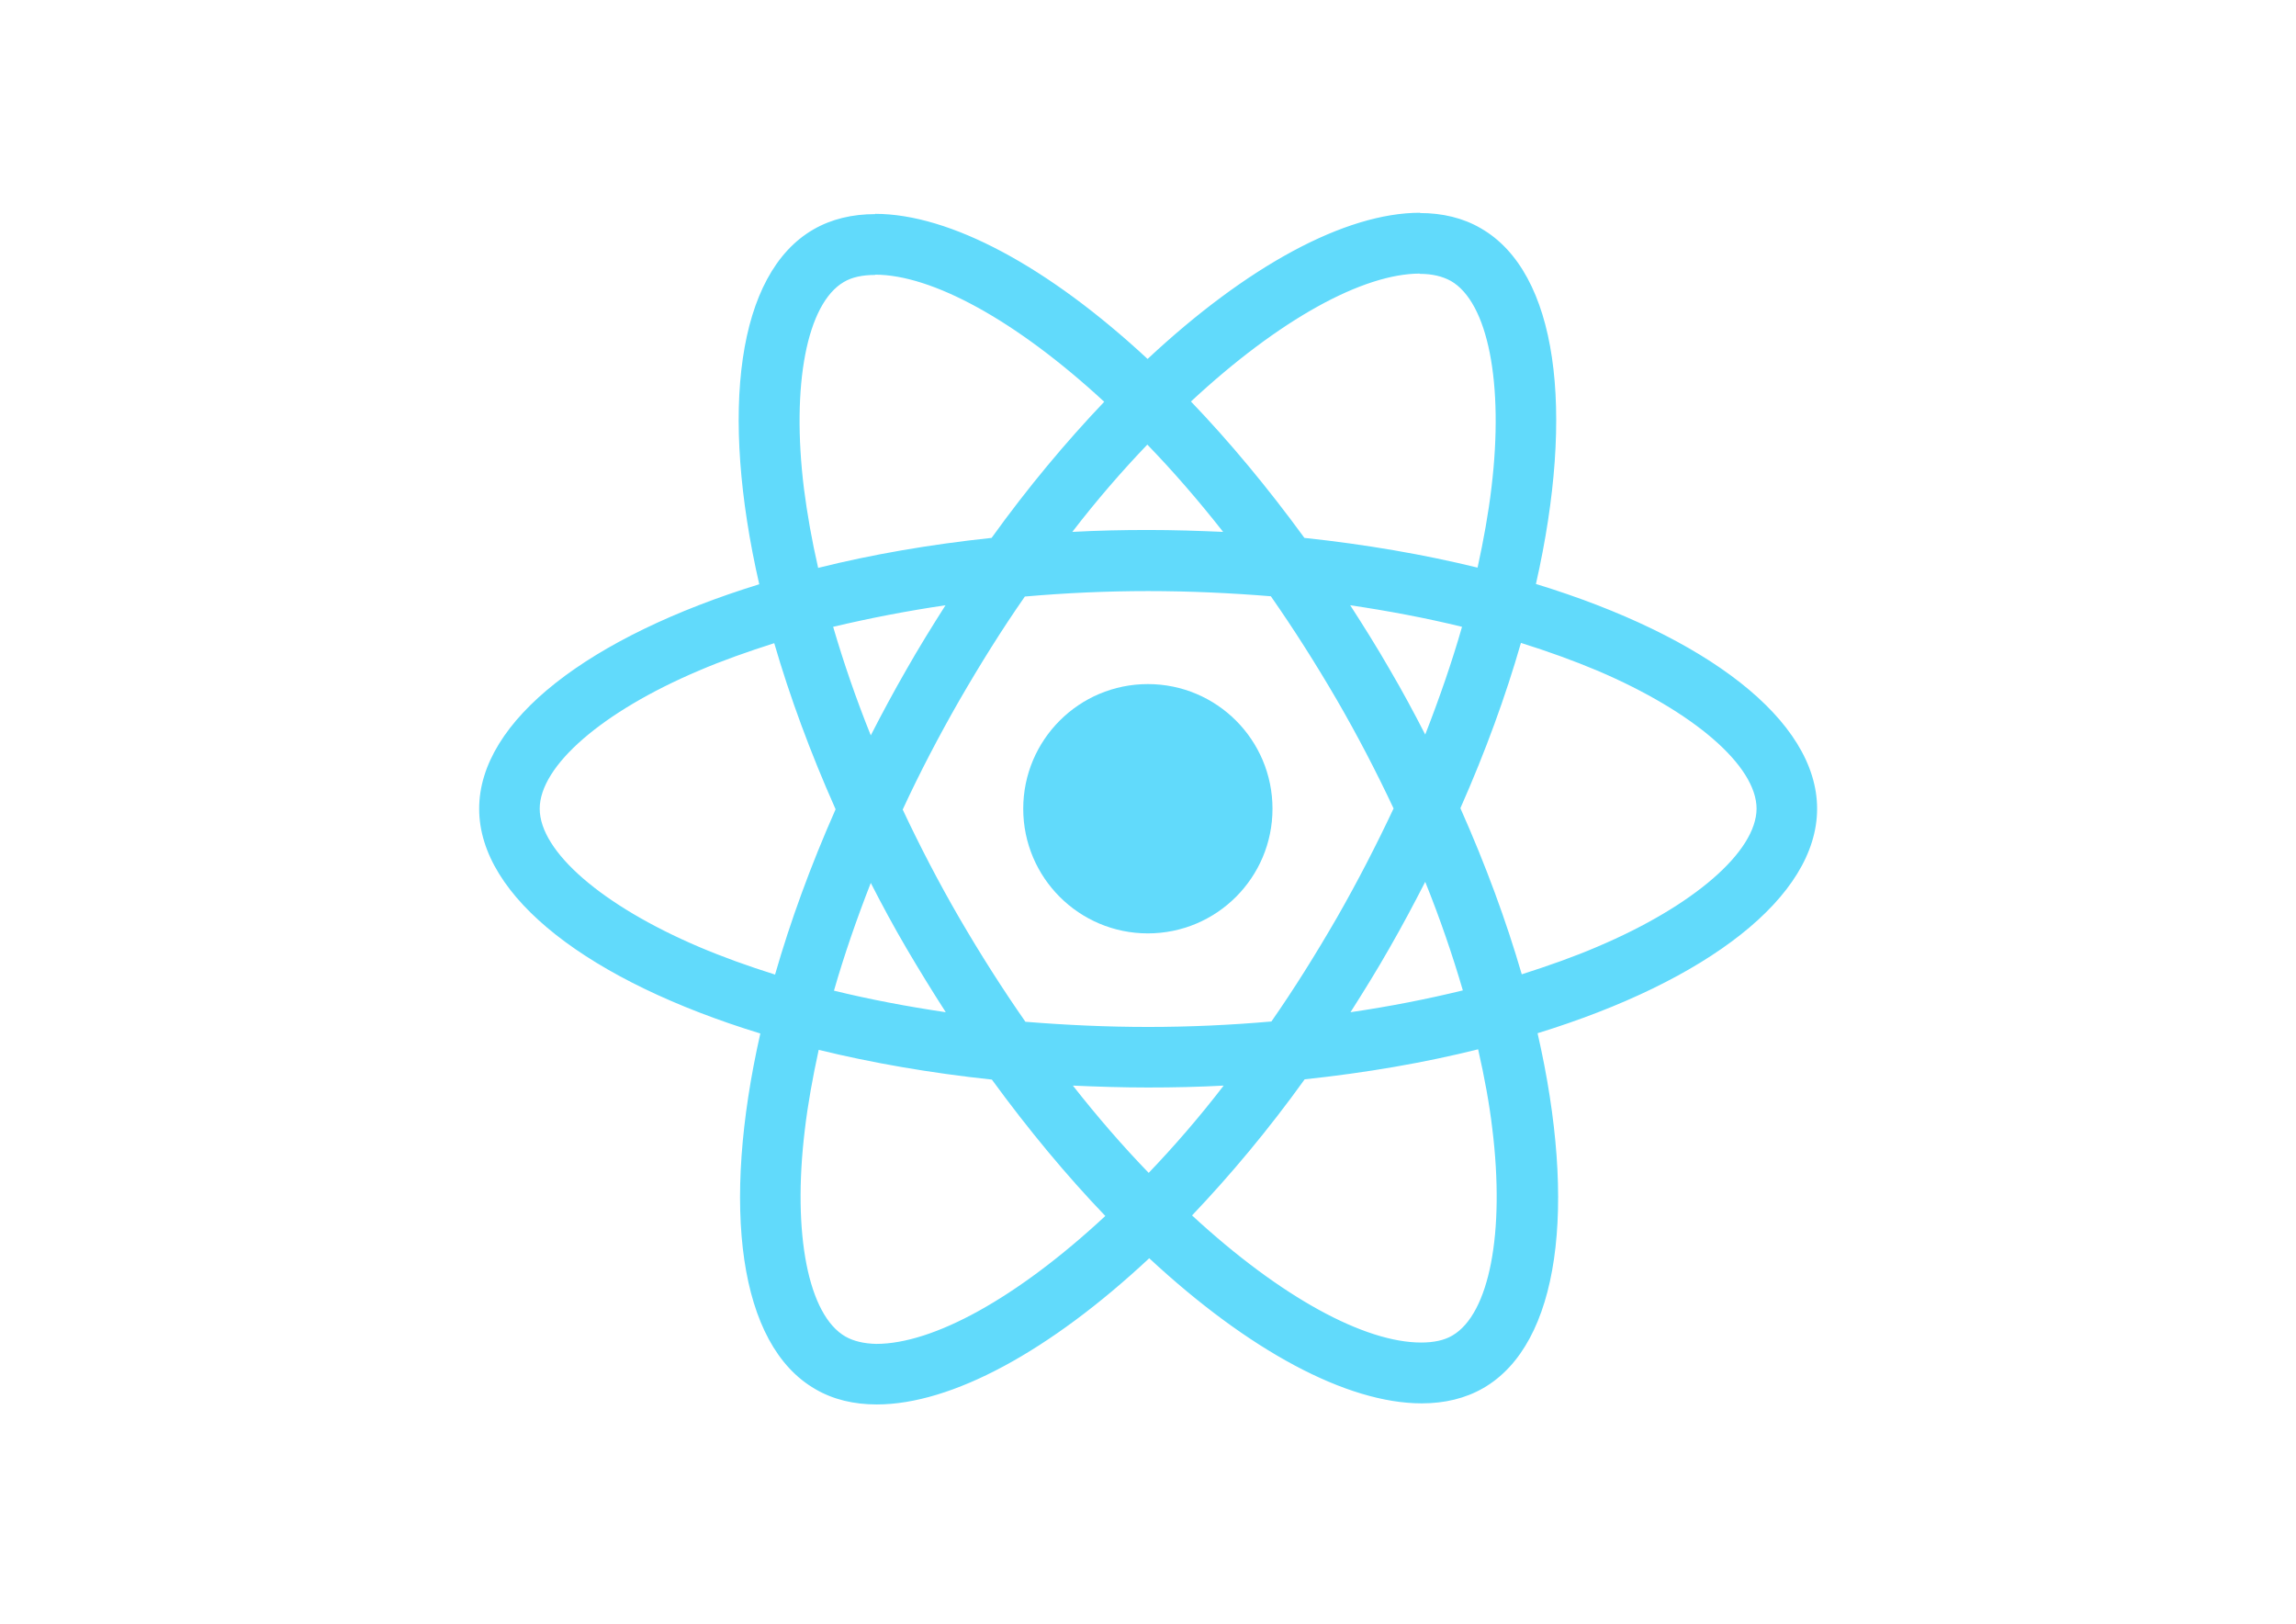
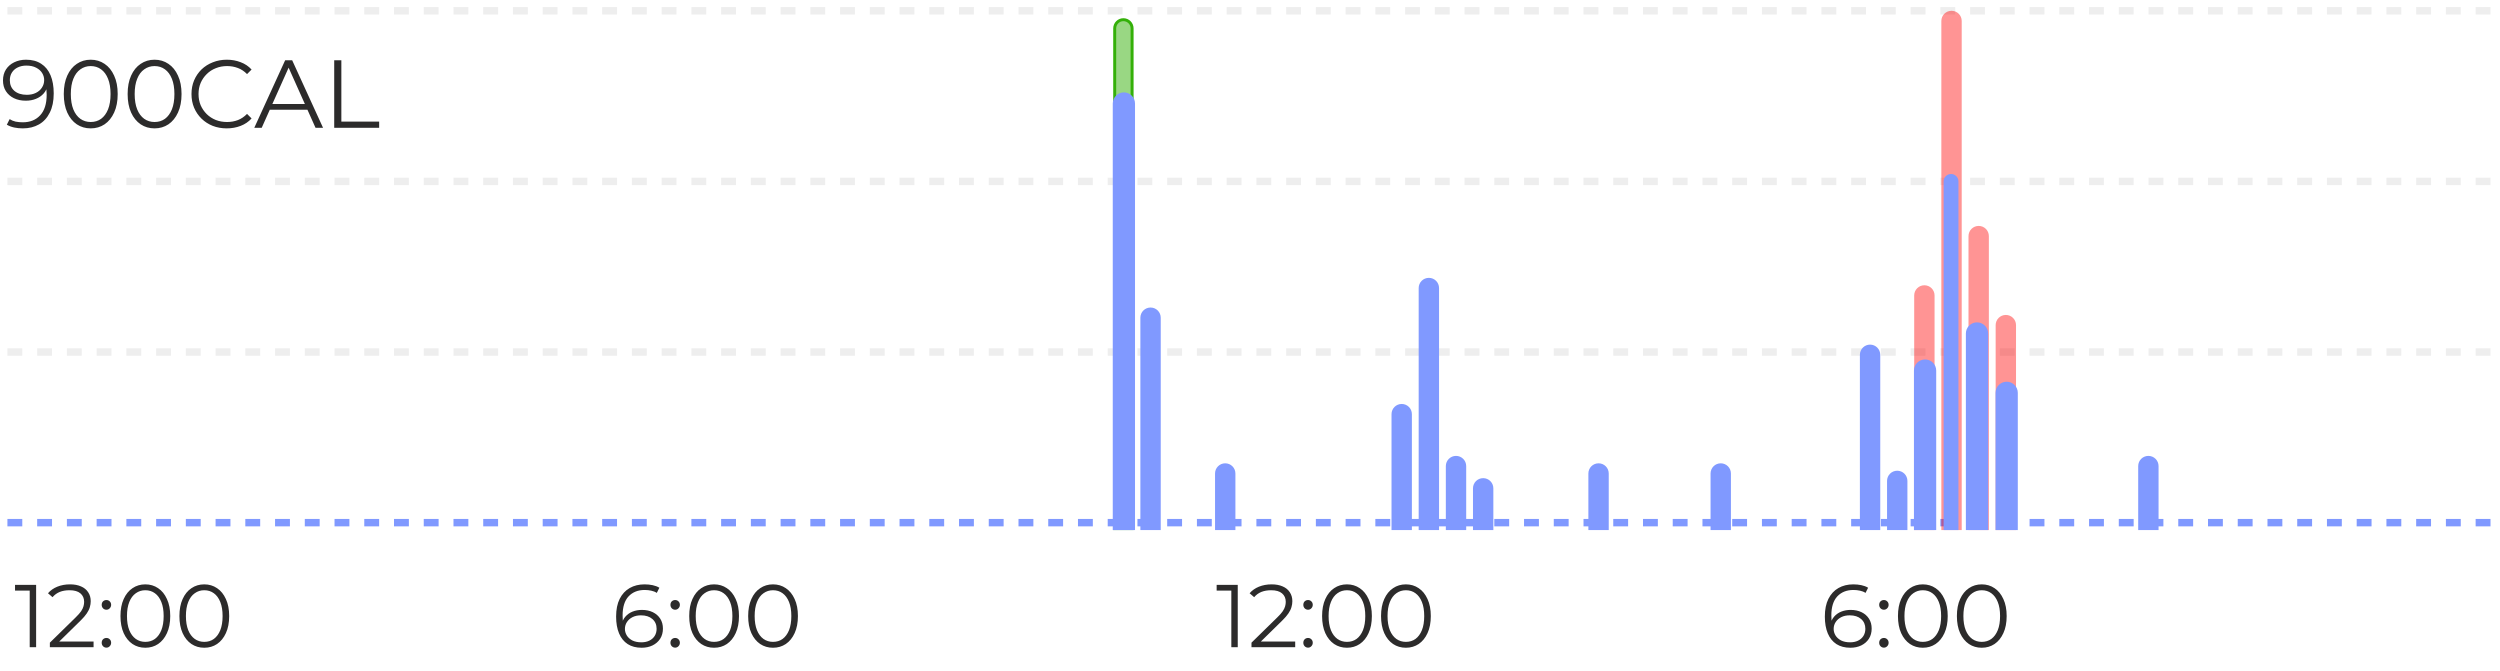
- <svg xmlns="http://www.w3.org/2000/svg" viewBox="0 0 841.9 595.3">
-   <g fill="#61DAFB">
-     <path d="M666.3 296.5c0-32.5-40.7-63.3-103.1-82.4 14.4-63.6 8-114.2-20.2-130.4-6.5-3.8-14.1-5.6-22.4-5.6v22.3c4.6 0 8.3.9 11.4 2.6 13.6 7.8 19.5 37.5 14.9 75.7-1.1 9.4-2.9 19.3-5.1 29.4-19.6-4.8-41-8.5-63.5-10.9-13.5-18.5-27.5-35.3-41.6-50 32.6-30.3 63.2-46.9 84-46.9V78c-27.5 0-63.5 19.6-99.9 53.6-36.4-33.8-72.4-53.2-99.9-53.2v22.3c20.7 0 51.4 16.5 84 46.6-14 14.7-28 31.4-41.3 49.9-22.6 2.4-44 6.1-63.6 11-2.3-10-4-19.7-5.2-29-4.7-38.2 1.1-67.9 14.6-75.8 3-1.8 6.9-2.6 11.5-2.6V78.5c-8.4 0-16 1.8-22.6 5.6-28.1 16.2-34.4 66.7-19.9 130.1-62.2 19.2-102.7 49.9-102.7 82.3 0 32.5 40.7 63.3 103.1 82.4-14.4 63.6-8 114.2 20.2 130.4 6.5 3.8 14.1 5.6 22.5 5.6 27.5 0 63.5-19.6 99.9-53.6 36.4 33.8 72.4 53.2 99.9 53.2 8.4 0 16-1.8 22.6-5.6 28.1-16.2 34.4-66.7 19.9-130.1 62-19.1 102.5-49.9 102.5-82.3zm-130.2-66.7c-3.7 12.9-8.3 26.2-13.5 39.5-4.1-8-8.4-16-13.1-24-4.6-8-9.5-15.8-14.4-23.4 14.2 2.1 27.9 4.7 41 7.9zm-45.8 106.5c-7.8 13.5-15.8 26.3-24.1 38.2-14.9 1.3-30 2-45.2 2-15.1 0-30.2-.7-45-1.9-8.3-11.9-16.4-24.6-24.2-38-7.6-13.1-14.5-26.4-20.8-39.8 6.2-13.4 13.2-26.8 20.7-39.9 7.8-13.5 15.8-26.3 24.1-38.2 14.9-1.3 30-2 45.2-2 15.1 0 30.2.7 45 1.9 8.3 11.9 16.4 24.6 24.2 38 7.6 13.1 14.5 26.4 20.8 39.8-6.3 13.4-13.2 26.8-20.7 39.9zm32.3-13c5.4 13.4 10 26.8 13.8 39.8-13.1 3.2-26.9 5.9-41.2 8 4.9-7.7 9.8-15.6 14.4-23.7 4.6-8 8.9-16.1 13-24.1zM421.2 430c-9.3-9.6-18.6-20.3-27.8-32 9 .4 18.2.7 27.5.7 9.4 0 18.7-.2 27.8-.7-9 11.7-18.3 22.4-27.5 32zm-74.4-58.9c-14.2-2.1-27.9-4.7-41-7.9 3.7-12.9 8.3-26.2 13.5-39.5 4.1 8 8.4 16 13.1 24 4.7 8 9.5 15.8 14.4 23.4zM420.7 163c9.3 9.6 18.6 20.3 27.8 32-9-.4-18.2-.7-27.5-.7-9.4 0-18.7.2-27.8.7 9-11.7 18.3-22.4 27.5-32zm-74 58.9c-4.9 7.7-9.8 15.6-14.4 23.7-4.6 8-8.9 16-13 24-5.4-13.4-10-26.8-13.8-39.8 13.1-3.1 26.9-5.8 41.2-7.9zm-90.5 125.2c-35.4-15.1-58.3-34.9-58.3-50.6 0-15.7 22.9-35.6 58.3-50.6 8.6-3.7 18-7 27.7-10.1 5.7 19.6 13.2 40 22.5 60.9-9.2 20.8-16.6 41.1-22.2 60.6-9.9-3.1-19.3-6.5-28-10.2zM310 490c-13.6-7.8-19.5-37.5-14.9-75.7 1.1-9.4 2.9-19.3 5.1-29.4 19.6 4.8 41 8.5 63.5 10.9 13.5 18.5 27.5 35.3 41.6 50-32.6 30.3-63.2 46.9-84 46.9-4.5-.1-8.3-1-11.3-2.7zm237.2-76.2c4.7 38.2-1.1 67.9-14.6 75.8-3 1.8-6.9 2.6-11.5 2.6-20.7 0-51.4-16.5-84-46.6 14-14.7 28-31.4 41.3-49.9 22.6-2.4 44-6.1 63.6-11 2.3 10.1 4.1 19.8 5.2 29.1zm38.5-66.7c-8.6 3.7-18 7-27.7 10.1-5.7-19.6-13.2-40-22.5-60.9 9.2-20.8 16.6-41.1 22.2-60.6 9.9 3.1 19.3 6.5 28.1 10.2 35.4 15.1 58.3 34.9 58.3 50.6-.1 15.7-23 35.6-58.4 50.6zM320.8 78.4z" />
-     <circle cx="420.9" cy="296.5" r="45.7" />
-     <path d="M520.5 78.1z" />
-   </g>
+ <svg xmlns="http://www.w3.org/2000/svg" width="343" height="92" viewBox="0 0 343 92" fill="none">
+   <path d="M1.018 1.479H343" stroke="#292929" stroke-opacity="0.08" stroke-width="1.018" stroke-dasharray="2.04 2.04" />
+   <path d="M1.018 24.889H343" stroke="#292929" stroke-opacity="0.08" stroke-width="1.018" stroke-dasharray="2.04 2.04" />
+   <path d="M1.018 48.298H343" stroke="#292929" stroke-opacity="0.08" stroke-width="1.018" stroke-dasharray="2.04 2.04" />
+   <path d="M1.018 71.708H341.982" stroke="#8099FF" stroke-width="1.018" stroke-dasharray="2.04 2.04" />
+   <path d="M3.572 8.192C4.393 8.192 5.085 8.377 5.65 8.748C6.214 9.109 6.642 9.634 6.933 10.322C7.224 11.01 7.37 11.844 7.37 12.823C7.37 13.864 7.189 14.742 6.827 15.456C6.475 16.171 5.981 16.709 5.346 17.07C4.71 17.432 3.974 17.613 3.136 17.613C2.721 17.613 2.324 17.573 1.945 17.494C1.575 17.414 1.239 17.286 0.939 17.11L1.323 16.343C1.561 16.501 1.835 16.616 2.143 16.687C2.461 16.748 2.787 16.779 3.123 16.779C4.119 16.779 4.913 16.462 5.504 15.827C6.104 15.191 6.404 14.243 6.404 12.982C6.404 12.779 6.391 12.536 6.364 12.254C6.347 11.972 6.298 11.69 6.219 11.407L6.55 11.659C6.461 12.117 6.272 12.51 5.981 12.836C5.698 13.154 5.346 13.396 4.922 13.564C4.508 13.732 4.044 13.815 3.533 13.815C2.924 13.815 2.382 13.701 1.905 13.471C1.438 13.242 1.072 12.92 0.807 12.505C0.542 12.091 0.41 11.601 0.41 11.037C0.41 10.455 0.547 9.952 0.82 9.528C1.094 9.105 1.469 8.779 1.945 8.549C2.43 8.311 2.973 8.192 3.572 8.192ZM3.612 8.999C3.171 8.999 2.779 9.083 2.435 9.251C2.099 9.409 1.835 9.639 1.641 9.939C1.447 10.239 1.35 10.596 1.35 11.01C1.35 11.619 1.557 12.104 1.971 12.466C2.395 12.827 2.964 13.008 3.678 13.008C4.155 13.008 4.569 12.92 4.922 12.744C5.284 12.567 5.562 12.325 5.756 12.016C5.959 11.707 6.06 11.363 6.06 10.984C6.06 10.64 5.967 10.318 5.782 10.018C5.597 9.718 5.323 9.475 4.962 9.29C4.6 9.096 4.15 8.999 3.612 8.999ZM12.443 17.613C11.728 17.613 11.093 17.428 10.537 17.057C9.981 16.678 9.545 16.14 9.227 15.443C8.91 14.737 8.751 13.89 8.751 12.902C8.751 11.915 8.91 11.072 9.227 10.375C9.545 9.67 9.981 9.131 10.537 8.761C11.093 8.382 11.728 8.192 12.443 8.192C13.157 8.192 13.792 8.382 14.348 8.761C14.904 9.131 15.34 9.67 15.658 10.375C15.984 11.072 16.147 11.915 16.147 12.902C16.147 13.89 15.984 14.737 15.658 15.443C15.34 16.14 14.904 16.678 14.348 17.057C13.792 17.428 13.157 17.613 12.443 17.613ZM12.443 16.739C12.989 16.739 13.466 16.594 13.871 16.303C14.277 16.003 14.595 15.571 14.824 15.006C15.053 14.433 15.168 13.732 15.168 12.902C15.168 12.073 15.053 11.376 14.824 10.812C14.595 10.239 14.277 9.806 13.871 9.515C13.466 9.215 12.989 9.065 12.443 9.065C11.913 9.065 11.441 9.215 11.027 9.515C10.612 9.806 10.29 10.239 10.061 10.812C9.832 11.376 9.717 12.073 9.717 12.902C9.717 13.732 9.832 14.433 10.061 15.006C10.29 15.571 10.612 16.003 11.027 16.303C11.441 16.594 11.913 16.739 12.443 16.739ZM21.203 17.613C20.489 17.613 19.854 17.428 19.298 17.057C18.742 16.678 18.305 16.14 17.988 15.443C17.67 14.737 17.512 13.89 17.512 12.902C17.512 11.915 17.67 11.072 17.988 10.375C18.305 9.67 18.742 9.131 19.298 8.761C19.854 8.382 20.489 8.192 21.203 8.192C21.918 8.192 22.553 8.382 23.108 8.761C23.664 9.131 24.101 9.67 24.418 10.375C24.745 11.072 24.908 11.915 24.908 12.902C24.908 13.89 24.745 14.737 24.418 15.443C24.101 16.14 23.664 16.678 23.108 17.057C22.553 17.428 21.918 17.613 21.203 17.613ZM21.203 16.739C21.75 16.739 22.226 16.594 22.632 16.303C23.038 16.003 23.355 15.571 23.585 15.006C23.814 14.433 23.929 13.732 23.929 12.902C23.929 12.073 23.814 11.376 23.585 10.812C23.355 10.239 23.038 9.806 22.632 9.515C22.226 9.215 21.75 9.065 21.203 9.065C20.674 9.065 20.202 9.215 19.787 9.515C19.373 9.806 19.051 10.239 18.822 10.812C18.592 11.376 18.477 12.073 18.477 12.902C18.477 13.732 18.592 14.433 18.822 15.006C19.051 15.571 19.373 16.003 19.787 16.303C20.202 16.594 20.674 16.739 21.203 16.739ZM31.115 17.613C30.418 17.613 29.774 17.498 29.183 17.269C28.592 17.031 28.081 16.7 27.648 16.276C27.216 15.853 26.877 15.355 26.63 14.781C26.391 14.208 26.272 13.582 26.272 12.902C26.272 12.223 26.391 11.597 26.63 11.024C26.877 10.45 27.216 9.952 27.648 9.528C28.089 9.105 28.605 8.779 29.196 8.549C29.788 8.311 30.431 8.192 31.128 8.192C31.799 8.192 32.429 8.307 33.02 8.536C33.611 8.757 34.11 9.092 34.516 9.542L33.894 10.164C33.514 9.775 33.095 9.498 32.637 9.33C32.178 9.154 31.684 9.065 31.155 9.065C30.599 9.065 30.083 9.162 29.607 9.356C29.13 9.542 28.716 9.811 28.363 10.164C28.01 10.508 27.732 10.913 27.529 11.381C27.335 11.839 27.238 12.347 27.238 12.902C27.238 13.458 27.335 13.97 27.529 14.437C27.732 14.896 28.01 15.302 28.363 15.655C28.716 15.999 29.13 16.268 29.607 16.462C30.083 16.647 30.599 16.739 31.155 16.739C31.684 16.739 32.178 16.651 32.637 16.475C33.095 16.299 33.514 16.016 33.894 15.628L34.516 16.25C34.11 16.7 33.611 17.04 33.02 17.269C32.429 17.498 31.794 17.613 31.115 17.613ZM34.888 17.533L39.122 8.271H40.088L44.322 17.533H43.29L39.4 8.84H39.797L35.907 17.533H34.888ZM36.555 15.059L36.846 14.265H42.232L42.523 15.059H36.555ZM45.854 17.533V8.271H46.834V16.687H52.02V17.533H45.854Z" fill="#2C2B2B" />
+   <path d="M4.076 88.797V80.614L4.467 81.029H2.061V80.247H4.956V88.797H4.076ZM6.841 88.797V88.174L10.395 84.693C10.72 84.376 10.965 84.099 11.128 83.862C11.29 83.618 11.4 83.39 11.457 83.179C11.514 82.967 11.543 82.767 11.543 82.58C11.543 82.083 11.372 81.693 11.03 81.408C10.696 81.123 10.199 80.98 9.54 80.98C9.035 80.98 8.587 81.058 8.196 81.212C7.814 81.367 7.484 81.607 7.207 81.933L6.584 81.395C6.918 81.004 7.345 80.703 7.867 80.492C8.388 80.28 8.97 80.174 9.613 80.174C10.191 80.174 10.692 80.268 11.115 80.455C11.539 80.634 11.864 80.899 12.092 81.249C12.329 81.599 12.447 82.01 12.447 82.482C12.447 82.759 12.406 83.032 12.325 83.301C12.251 83.569 12.113 83.854 11.909 84.156C11.714 84.449 11.425 84.783 11.042 85.157L7.781 88.357L7.537 88.015H12.838V88.797H6.841ZM14.601 83.655C14.421 83.655 14.267 83.59 14.136 83.46C14.014 83.329 13.953 83.17 13.953 82.983C13.953 82.788 14.014 82.629 14.136 82.507C14.267 82.385 14.421 82.324 14.601 82.324C14.78 82.324 14.93 82.385 15.053 82.507C15.183 82.629 15.248 82.788 15.248 82.983C15.248 83.17 15.183 83.329 15.053 83.46C14.93 83.59 14.78 83.655 14.601 83.655ZM14.601 88.858C14.421 88.858 14.267 88.793 14.136 88.662C14.014 88.532 13.953 88.373 13.953 88.186C13.953 87.991 14.014 87.832 14.136 87.71C14.267 87.588 14.421 87.527 14.601 87.527C14.78 87.527 14.93 87.588 15.053 87.71C15.183 87.832 15.248 87.991 15.248 88.186C15.248 88.373 15.183 88.532 15.053 88.662C14.93 88.793 14.78 88.858 14.601 88.858ZM19.937 88.87C19.277 88.87 18.691 88.699 18.178 88.357C17.665 88.007 17.262 87.51 16.969 86.867C16.676 86.216 16.529 85.434 16.529 84.522C16.529 83.61 16.676 82.832 16.969 82.189C17.262 81.538 17.665 81.041 18.178 80.699C18.691 80.349 19.277 80.174 19.937 80.174C20.596 80.174 21.183 80.349 21.696 80.699C22.209 81.041 22.612 81.538 22.905 82.189C23.206 82.832 23.357 83.61 23.357 84.522C23.357 85.434 23.206 86.216 22.905 86.867C22.612 87.51 22.209 88.007 21.696 88.357C21.183 88.699 20.596 88.87 19.937 88.87ZM19.937 88.064C20.442 88.064 20.881 87.93 21.256 87.661C21.631 87.384 21.924 86.985 22.135 86.464C22.347 85.935 22.453 85.287 22.453 84.522C22.453 83.757 22.347 83.113 22.135 82.592C21.924 82.063 21.631 81.664 21.256 81.395C20.881 81.118 20.442 80.98 19.937 80.98C19.448 80.98 19.013 81.118 18.63 81.395C18.247 81.664 17.95 82.063 17.738 82.592C17.527 83.113 17.421 83.757 17.421 84.522C17.421 85.287 17.527 85.935 17.738 86.464C17.95 86.985 18.247 87.384 18.63 87.661C19.013 87.93 19.448 88.064 19.937 88.064ZM28.024 88.87C27.364 88.87 26.778 88.699 26.265 88.357C25.752 88.007 25.349 87.51 25.056 86.867C24.763 86.216 24.616 85.434 24.616 84.522C24.616 83.61 24.763 82.832 25.056 82.189C25.349 81.538 25.752 81.041 26.265 80.699C26.778 80.349 27.364 80.174 28.024 80.174C28.683 80.174 29.27 80.349 29.782 80.699C30.296 81.041 30.698 81.538 30.992 82.189C31.293 82.832 31.444 83.61 31.444 84.522C31.444 85.434 31.293 86.216 30.992 86.867C30.698 87.51 30.296 88.007 29.782 88.357C29.27 88.699 28.683 88.87 28.024 88.87ZM28.024 88.064C28.529 88.064 28.968 87.93 29.343 87.661C29.717 87.384 30.011 86.985 30.222 86.464C30.434 85.935 30.54 85.287 30.54 84.522C30.54 83.757 30.434 83.113 30.222 82.592C30.011 82.063 29.717 81.664 29.343 81.395C28.968 81.118 28.529 80.98 28.024 80.98C27.535 80.98 27.1 81.118 26.717 81.395C26.334 81.664 26.037 82.063 25.825 82.592C25.614 83.113 25.508 83.757 25.508 84.522C25.508 85.287 25.614 85.935 25.825 86.464C26.037 86.985 26.334 87.384 26.717 87.661C27.1 87.93 27.535 88.064 28.024 88.064Z" fill="#2C2B2B" />
+   <path d="M88.035 88.87C87.278 88.87 86.639 88.703 86.118 88.369C85.597 88.027 85.202 87.539 84.933 86.904C84.664 86.26 84.53 85.491 84.53 84.595C84.53 83.626 84.693 82.816 85.019 82.165C85.352 81.505 85.812 81.009 86.399 80.675C86.985 80.341 87.665 80.174 88.438 80.174C88.821 80.174 89.187 80.211 89.537 80.284C89.888 80.357 90.197 80.475 90.466 80.638L90.112 81.347C89.892 81.2 89.639 81.098 89.354 81.041C89.069 80.976 88.768 80.944 88.451 80.944C87.53 80.944 86.793 81.237 86.24 81.823C85.694 82.409 85.421 83.284 85.421 84.449C85.421 84.628 85.43 84.852 85.446 85.121C85.47 85.381 85.519 85.642 85.593 85.902L85.287 85.67C85.377 85.247 85.552 84.888 85.812 84.595C86.073 84.294 86.399 84.066 86.789 83.911C87.18 83.757 87.608 83.679 88.072 83.679C88.642 83.679 89.143 83.785 89.574 83.997C90.006 84.209 90.344 84.506 90.588 84.888C90.832 85.271 90.954 85.723 90.954 86.244C90.954 86.773 90.828 87.238 90.576 87.636C90.323 88.027 89.973 88.333 89.525 88.553C89.086 88.764 88.589 88.87 88.035 88.87ZM87.999 88.125C88.406 88.125 88.764 88.052 89.073 87.905C89.391 87.751 89.639 87.535 89.818 87.258C89.998 86.973 90.087 86.643 90.087 86.269C90.087 85.707 89.892 85.259 89.501 84.925C89.118 84.591 88.597 84.424 87.938 84.424C87.498 84.424 87.115 84.506 86.789 84.669C86.464 84.832 86.207 85.055 86.02 85.34C85.833 85.617 85.739 85.935 85.739 86.293C85.739 86.603 85.825 86.9 85.996 87.185C86.166 87.462 86.419 87.689 86.753 87.869C87.095 88.04 87.51 88.125 87.999 88.125ZM92.632 83.655C92.453 83.655 92.298 83.59 92.168 83.46C92.046 83.329 91.985 83.17 91.985 82.983C91.985 82.788 92.046 82.629 92.168 82.507C92.298 82.385 92.453 82.324 92.632 82.324C92.811 82.324 92.962 82.385 93.084 82.507C93.214 82.629 93.279 82.788 93.279 82.983C93.279 83.17 93.214 83.329 93.084 83.46C92.962 83.59 92.811 83.655 92.632 83.655ZM92.632 88.858C92.453 88.858 92.298 88.793 92.168 88.662C92.046 88.532 91.985 88.373 91.985 88.186C91.985 87.991 92.046 87.832 92.168 87.71C92.298 87.588 92.453 87.527 92.632 87.527C92.811 87.527 92.962 87.588 93.084 87.71C93.214 87.832 93.279 87.991 93.279 88.186C93.279 88.373 93.214 88.532 93.084 88.662C92.962 88.793 92.811 88.858 92.632 88.858ZM97.969 88.87C97.309 88.87 96.723 88.699 96.21 88.357C95.697 88.007 95.294 87.51 95.001 86.867C94.707 86.216 94.561 85.434 94.561 84.522C94.561 83.61 94.707 82.832 95.001 82.189C95.294 81.538 95.697 81.041 96.21 80.699C96.723 80.349 97.309 80.174 97.969 80.174C98.628 80.174 99.214 80.349 99.727 80.699C100.24 81.041 100.643 81.538 100.936 82.189C101.238 82.832 101.388 83.61 101.388 84.522C101.388 85.434 101.238 86.216 100.936 86.867C100.643 87.51 100.24 88.007 99.727 88.357C99.214 88.699 98.628 88.87 97.969 88.87ZM97.969 88.064C98.473 88.064 98.913 87.93 99.287 87.661C99.662 87.384 99.955 86.985 100.167 86.464C100.379 85.935 100.484 85.287 100.484 84.522C100.484 83.757 100.379 83.113 100.167 82.592C99.955 82.063 99.662 81.664 99.287 81.395C98.913 81.118 98.473 80.98 97.969 80.98C97.48 80.98 97.044 81.118 96.662 81.395C96.279 81.664 95.982 82.063 95.77 82.592C95.558 83.113 95.452 83.757 95.452 84.522C95.452 85.287 95.558 85.935 95.77 86.464C95.982 86.985 96.279 87.384 96.662 87.661C97.044 87.93 97.48 88.064 97.969 88.064ZM106.055 88.87C105.396 88.87 104.809 88.699 104.296 88.357C103.783 88.007 103.38 87.51 103.087 86.867C102.794 86.216 102.648 85.434 102.648 84.522C102.648 83.61 102.794 82.832 103.087 82.189C103.38 81.538 103.783 81.041 104.296 80.699C104.809 80.349 105.396 80.174 106.055 80.174C106.715 80.174 107.301 80.349 107.814 80.699C108.327 81.041 108.73 81.538 109.023 82.189C109.324 82.832 109.475 83.61 109.475 84.522C109.475 85.434 109.324 86.216 109.023 86.867C108.73 87.51 108.327 88.007 107.814 88.357C107.301 88.699 106.715 88.87 106.055 88.87ZM106.055 88.064C106.56 88.064 107 87.93 107.374 87.661C107.749 87.384 108.042 86.985 108.254 86.464C108.465 85.935 108.571 85.287 108.571 84.522C108.571 83.757 108.465 83.113 108.254 82.592C108.042 82.063 107.749 81.664 107.374 81.395C107 81.118 106.56 80.98 106.055 80.98C105.567 80.98 105.131 81.118 104.748 81.395C104.366 81.664 104.068 82.063 103.857 82.592C103.645 83.113 103.539 83.757 103.539 84.522C103.539 85.287 103.645 85.935 103.857 86.464C104.068 86.985 104.366 87.384 104.748 87.661C105.131 87.93 105.567 88.064 106.055 88.064Z" fill="#2C2B2B" />
+   <path d="M168.939 88.797V80.614L169.33 81.029H166.924V80.247H169.819V88.797H168.939ZM171.704 88.797V88.174L175.258 84.693C175.584 84.376 175.828 84.099 175.991 83.862C176.154 83.618 176.263 83.39 176.32 83.179C176.377 82.967 176.406 82.767 176.406 82.58C176.406 82.083 176.235 81.693 175.893 81.408C175.559 81.123 175.062 80.98 174.403 80.98C173.898 80.98 173.45 81.058 173.059 81.212C172.677 81.367 172.347 81.607 172.07 81.933L171.447 81.395C171.781 81.004 172.208 80.703 172.73 80.492C173.251 80.28 173.833 80.174 174.476 80.174C175.054 80.174 175.555 80.268 175.978 80.455C176.402 80.634 176.728 80.899 176.956 81.249C177.192 81.599 177.31 82.01 177.31 82.482C177.31 82.759 177.269 83.032 177.188 83.301C177.114 83.569 176.976 83.854 176.772 84.156C176.577 84.449 176.288 84.783 175.905 85.157L172.644 88.357L172.4 88.015H177.701V88.797H171.704ZM179.464 83.655C179.285 83.655 179.13 83.59 179 83.46C178.877 83.329 178.816 83.17 178.816 82.983C178.816 82.788 178.877 82.629 179 82.507C179.13 82.385 179.285 82.324 179.464 82.324C179.643 82.324 179.793 82.385 179.916 82.507C180.046 82.629 180.111 82.788 180.111 82.983C180.111 83.17 180.046 83.329 179.916 83.46C179.793 83.59 179.643 83.655 179.464 83.655ZM179.464 88.858C179.285 88.858 179.13 88.793 179 88.662C178.877 88.532 178.816 88.373 178.816 88.186C178.816 87.991 178.877 87.832 179 87.71C179.13 87.588 179.285 87.527 179.464 87.527C179.643 87.527 179.793 87.588 179.916 87.71C180.046 87.832 180.111 87.991 180.111 88.186C180.111 88.373 180.046 88.532 179.916 88.662C179.793 88.793 179.643 88.858 179.464 88.858ZM184.8 88.87C184.14 88.87 183.554 88.699 183.041 88.357C182.528 88.007 182.125 87.51 181.832 86.867C181.539 86.216 181.392 85.434 181.392 84.522C181.392 83.61 181.539 82.832 181.832 82.189C182.125 81.538 182.528 81.041 183.041 80.699C183.554 80.349 184.14 80.174 184.8 80.174C185.46 80.174 186.046 80.349 186.559 80.699C187.072 81.041 187.475 81.538 187.768 82.189C188.069 82.832 188.22 83.61 188.22 84.522C188.22 85.434 188.069 86.216 187.768 86.867C187.475 87.51 187.072 88.007 186.559 88.357C186.046 88.699 185.46 88.87 184.8 88.87ZM184.8 88.064C185.305 88.064 185.745 87.93 186.119 87.661C186.494 87.384 186.787 86.985 186.998 86.464C187.21 85.935 187.316 85.287 187.316 84.522C187.316 83.757 187.21 83.113 186.998 82.592C186.787 82.063 186.494 81.664 186.119 81.395C185.745 81.118 185.305 80.98 184.8 80.98C184.311 80.98 183.876 81.118 183.493 81.395C183.11 81.664 182.813 82.063 182.602 82.592C182.39 83.113 182.284 83.757 182.284 84.522C182.284 85.287 182.39 85.935 182.602 86.464C182.813 86.985 183.11 87.384 183.493 87.661C183.876 87.93 184.311 88.064 184.8 88.064ZM192.887 88.87C192.227 88.87 191.641 88.699 191.128 88.357C190.615 88.007 190.212 87.51 189.919 86.867C189.626 86.216 189.479 85.434 189.479 84.522C189.479 83.61 189.626 82.832 189.919 82.189C190.212 81.538 190.615 81.041 191.128 80.699C191.641 80.349 192.227 80.174 192.887 80.174C193.546 80.174 194.133 80.349 194.646 80.699C195.159 81.041 195.562 81.538 195.855 82.189C196.156 82.832 196.307 83.61 196.307 84.522C196.307 85.434 196.156 86.216 195.855 86.867C195.562 87.51 195.159 88.007 194.646 88.357C194.133 88.699 193.546 88.87 192.887 88.87ZM192.887 88.064C193.392 88.064 193.831 87.93 194.206 87.661C194.58 87.384 194.874 86.985 195.085 86.464C195.297 85.935 195.403 85.287 195.403 84.522C195.403 83.757 195.297 83.113 195.085 82.592C194.874 82.063 194.58 81.664 194.206 81.395C193.831 81.118 193.392 80.98 192.887 80.98C192.398 80.98 191.963 81.118 191.58 81.395C191.197 81.664 190.9 82.063 190.688 82.592C190.477 83.113 190.371 83.757 190.371 84.522C190.371 85.287 190.477 85.935 190.688 86.464C190.9 86.985 191.197 87.384 191.58 87.661C191.963 87.93 192.398 88.064 192.887 88.064Z" fill="#2C2B2B" />
+   <path d="M253.874 88.87C253.117 88.87 252.478 88.703 251.956 88.369C251.435 88.027 251.04 87.539 250.772 86.904C250.503 86.26 250.369 85.491 250.369 84.595C250.369 83.626 250.531 82.816 250.857 82.165C251.191 81.505 251.651 81.009 252.237 80.675C252.824 80.341 253.503 80.174 254.277 80.174C254.66 80.174 255.026 80.211 255.376 80.284C255.726 80.357 256.036 80.475 256.304 80.638L255.95 81.347C255.73 81.2 255.478 81.098 255.193 81.041C254.908 80.976 254.607 80.944 254.289 80.944C253.369 80.944 252.632 81.237 252.079 81.823C251.533 82.409 251.26 83.284 251.26 84.449C251.26 84.628 251.268 84.852 251.285 85.121C251.309 85.381 251.358 85.642 251.431 85.902L251.126 85.67C251.215 85.247 251.391 84.888 251.651 84.595C251.912 84.294 252.237 84.066 252.628 83.911C253.019 83.757 253.446 83.679 253.911 83.679C254.481 83.679 254.981 83.785 255.413 83.997C255.844 84.209 256.182 84.506 256.427 84.888C256.671 85.271 256.793 85.723 256.793 86.244C256.793 86.773 256.667 87.238 256.414 87.636C256.162 88.027 255.812 88.333 255.364 88.553C254.924 88.764 254.428 88.87 253.874 88.87ZM253.837 88.125C254.244 88.125 254.603 88.052 254.912 87.905C255.23 87.751 255.478 87.535 255.657 87.258C255.836 86.973 255.926 86.643 255.926 86.269C255.926 85.707 255.73 85.259 255.34 84.925C254.957 84.591 254.436 84.424 253.776 84.424C253.337 84.424 252.954 84.506 252.628 84.669C252.302 84.832 252.046 85.055 251.859 85.34C251.671 85.617 251.578 85.935 251.578 86.293C251.578 86.603 251.663 86.9 251.834 87.185C252.005 87.462 252.258 87.689 252.592 87.869C252.933 88.04 253.349 88.125 253.837 88.125ZM258.471 83.655C258.292 83.655 258.137 83.59 258.007 83.46C257.885 83.329 257.824 83.17 257.824 82.983C257.824 82.788 257.885 82.629 258.007 82.507C258.137 82.385 258.292 82.324 258.471 82.324C258.65 82.324 258.801 82.385 258.923 82.507C259.053 82.629 259.118 82.788 259.118 82.983C259.118 83.17 259.053 83.329 258.923 83.46C258.801 83.59 258.65 83.655 258.471 83.655ZM258.471 88.858C258.292 88.858 258.137 88.793 258.007 88.662C257.885 88.532 257.824 88.373 257.824 88.186C257.824 87.991 257.885 87.832 258.007 87.71C258.137 87.588 258.292 87.527 258.471 87.527C258.65 87.527 258.801 87.588 258.923 87.71C259.053 87.832 259.118 87.991 259.118 88.186C259.118 88.373 259.053 88.532 258.923 88.662C258.801 88.793 258.65 88.858 258.471 88.858ZM263.807 88.87C263.148 88.87 262.561 88.699 262.048 88.357C261.535 88.007 261.132 87.51 260.839 86.867C260.546 86.216 260.4 85.434 260.4 84.522C260.4 83.61 260.546 82.832 260.839 82.189C261.132 81.538 261.535 81.041 262.048 80.699C262.561 80.349 263.148 80.174 263.807 80.174C264.467 80.174 265.053 80.349 265.566 80.699C266.079 81.041 266.482 81.538 266.775 82.189C267.076 82.832 267.227 83.61 267.227 84.522C267.227 85.434 267.076 86.216 266.775 86.867C266.482 87.51 266.079 88.007 265.566 88.357C265.053 88.699 264.467 88.87 263.807 88.87ZM263.807 88.064C264.312 88.064 264.752 87.93 265.126 87.661C265.501 87.384 265.794 86.985 266.006 86.464C266.217 85.935 266.323 85.287 266.323 84.522C266.323 83.757 266.217 83.113 266.006 82.592C265.794 82.063 265.501 81.664 265.126 81.395C264.752 81.118 264.312 80.98 263.807 80.98C263.319 80.98 262.883 81.118 262.5 81.395C262.118 81.664 261.82 82.063 261.609 82.592C261.397 83.113 261.291 83.757 261.291 84.522C261.291 85.287 261.397 85.935 261.609 86.464C261.82 86.985 262.118 87.384 262.5 87.661C262.883 87.93 263.319 88.064 263.807 88.064ZM271.894 88.87C271.234 88.87 270.648 88.699 270.135 88.357C269.622 88.007 269.219 87.51 268.926 86.867C268.633 86.216 268.486 85.434 268.486 84.522C268.486 83.61 268.633 82.832 268.926 82.189C269.219 81.538 269.622 81.041 270.135 80.699C270.648 80.349 271.234 80.174 271.894 80.174C272.553 80.174 273.14 80.349 273.653 80.699C274.166 81.041 274.569 81.538 274.862 82.189C275.163 82.832 275.314 83.61 275.314 84.522C275.314 85.434 275.163 86.216 274.862 86.867C274.569 87.51 274.166 88.007 273.653 88.357C273.14 88.699 272.553 88.87 271.894 88.87ZM271.894 88.064C272.399 88.064 272.838 87.93 273.213 87.661C273.588 87.384 273.881 86.985 274.092 86.464C274.304 85.935 274.41 85.287 274.41 84.522C274.41 83.757 274.304 83.113 274.092 82.592C273.881 82.063 273.588 81.664 273.213 81.395C272.838 81.118 272.399 80.98 271.894 80.98C271.405 80.98 270.97 81.118 270.587 81.395C270.204 81.664 269.907 82.063 269.695 82.592C269.484 83.113 269.378 83.757 269.378 84.522C269.378 85.287 269.484 85.935 269.695 86.464C269.907 86.985 270.204 87.384 270.587 87.661C270.97 87.93 271.405 88.064 271.894 88.064Z" fill="#2C2B2B" />
+   <path d="M152.937 3.895C152.937 3.236 153.472 2.701 154.131 2.701C154.79 2.701 155.324 3.236 155.324 3.895V72.523H152.937V3.895Z" fill="#34B009" fill-opacity="0.5" stroke="#34B009" stroke-width="0.407" />
+   <path d="M152.671 14.202C152.671 13.359 153.354 12.675 154.197 12.675C155.041 12.675 155.724 13.359 155.724 14.202V72.726H152.671V14.202Z" fill="#8099FF" />
+   <path d="M156.459 43.589C156.459 42.818 157.085 42.192 157.856 42.192C158.628 42.192 159.253 42.818 159.253 43.589V72.726H156.459V43.589Z" fill="#8099FF" />
+   <path d="M166.704 64.963C166.704 64.191 167.329 63.566 168.101 63.566C168.872 63.566 169.498 64.191 169.498 64.963V72.726H166.704V64.963Z" fill="#8099FF" />
+   <path d="M190.917 56.82C190.917 56.049 191.543 55.423 192.314 55.423C193.086 55.423 193.711 56.049 193.711 56.82V72.726H190.917V56.82Z" fill="#8099FF" />
+   <path d="M194.643 39.518C194.643 38.746 195.268 38.121 196.04 38.121C196.811 38.121 197.437 38.746 197.437 39.518V72.726H194.643V39.518Z" fill="#8099FF" />
+   <path d="M198.368 63.945C198.368 63.174 198.994 62.548 199.765 62.548C200.537 62.548 201.162 63.174 201.162 63.945V72.726H198.368V63.945Z" fill="#8099FF" />
+   <path d="M202.093 66.999C202.093 66.227 202.718 65.602 203.49 65.602C204.261 65.602 204.887 66.227 204.887 66.999V72.726H202.093V66.999Z" fill="#8099FF" />
+   <path d="M217.925 64.963C217.925 64.191 218.551 63.566 219.322 63.566C220.094 63.566 220.719 64.191 220.719 64.963V72.726H217.925V64.963Z" fill="#8099FF" />
+   <path d="M234.689 64.963C234.689 64.191 235.315 63.566 236.086 63.566C236.858 63.566 237.483 64.191 237.483 64.963V72.726H234.689V64.963Z" fill="#8099FF" />
+   <path d="M255.177 48.678C255.177 47.907 255.803 47.281 256.574 47.281C257.346 47.281 257.971 47.907 257.971 48.678V72.726H255.177V48.678Z" fill="#8099FF" />
+   <path d="M258.903 65.98C258.903 65.208 259.528 64.583 260.3 64.583C261.071 64.583 261.697 65.208 261.697 65.98V72.725H258.903V65.98Z" fill="#8099FF" />
+   <path d="M262.628 40.535C262.628 39.764 263.254 39.138 264.025 39.138C264.797 39.138 265.422 39.764 265.422 40.535V72.726H262.628V40.535Z" fill="#FF0000" fill-opacity="0.42" />
+   <path d="M266.353 2.877C266.353 2.105 266.979 1.48 267.75 1.48C268.522 1.48 269.147 2.105 269.147 2.877V72.726H266.353V2.877Z" fill="#FF0000" fill-opacity="0.42" />
+   <path d="M270.078 32.393C270.078 31.621 270.704 30.996 271.475 30.996C272.247 30.996 272.872 31.621 272.872 32.393V72.726H270.078V32.393Z" fill="#FF0000" fill-opacity="0.42" />
+   <path d="M273.804 44.607C273.804 43.835 274.429 43.21 275.201 43.21C275.972 43.21 276.598 43.835 276.598 44.607V72.726H273.804V44.607Z" fill="#FF0000" fill-opacity="0.42" />
+   <path d="M262.593 50.843C262.593 50 263.277 49.316 264.12 49.316C264.963 49.316 265.647 50 265.647 50.843V72.726H262.593V50.843Z" fill="#8099FF" />
+   <path d="M266.665 24.889C266.665 24.327 267.12 23.871 267.682 23.871C268.245 23.871 268.7 24.327 268.7 24.889V72.726H266.665V24.889Z" fill="#8099FF" />
+   <path d="M269.718 45.754C269.718 44.911 270.402 44.227 271.245 44.227C272.088 44.227 272.772 44.911 272.772 45.754V72.726H269.718V45.754Z" fill="#8099FF" />
+   <path d="M273.789 53.897C273.789 53.054 274.473 52.37 275.316 52.37C276.159 52.37 276.843 53.054 276.843 53.897V72.726H273.789V53.897Z" fill="#8099FF" />
+   <path d="M293.361 63.945C293.361 63.174 293.986 62.548 294.758 62.548C295.529 62.548 296.155 63.174 296.155 63.945V72.726H293.361V63.945Z" fill="#8099FF" />
</svg>
